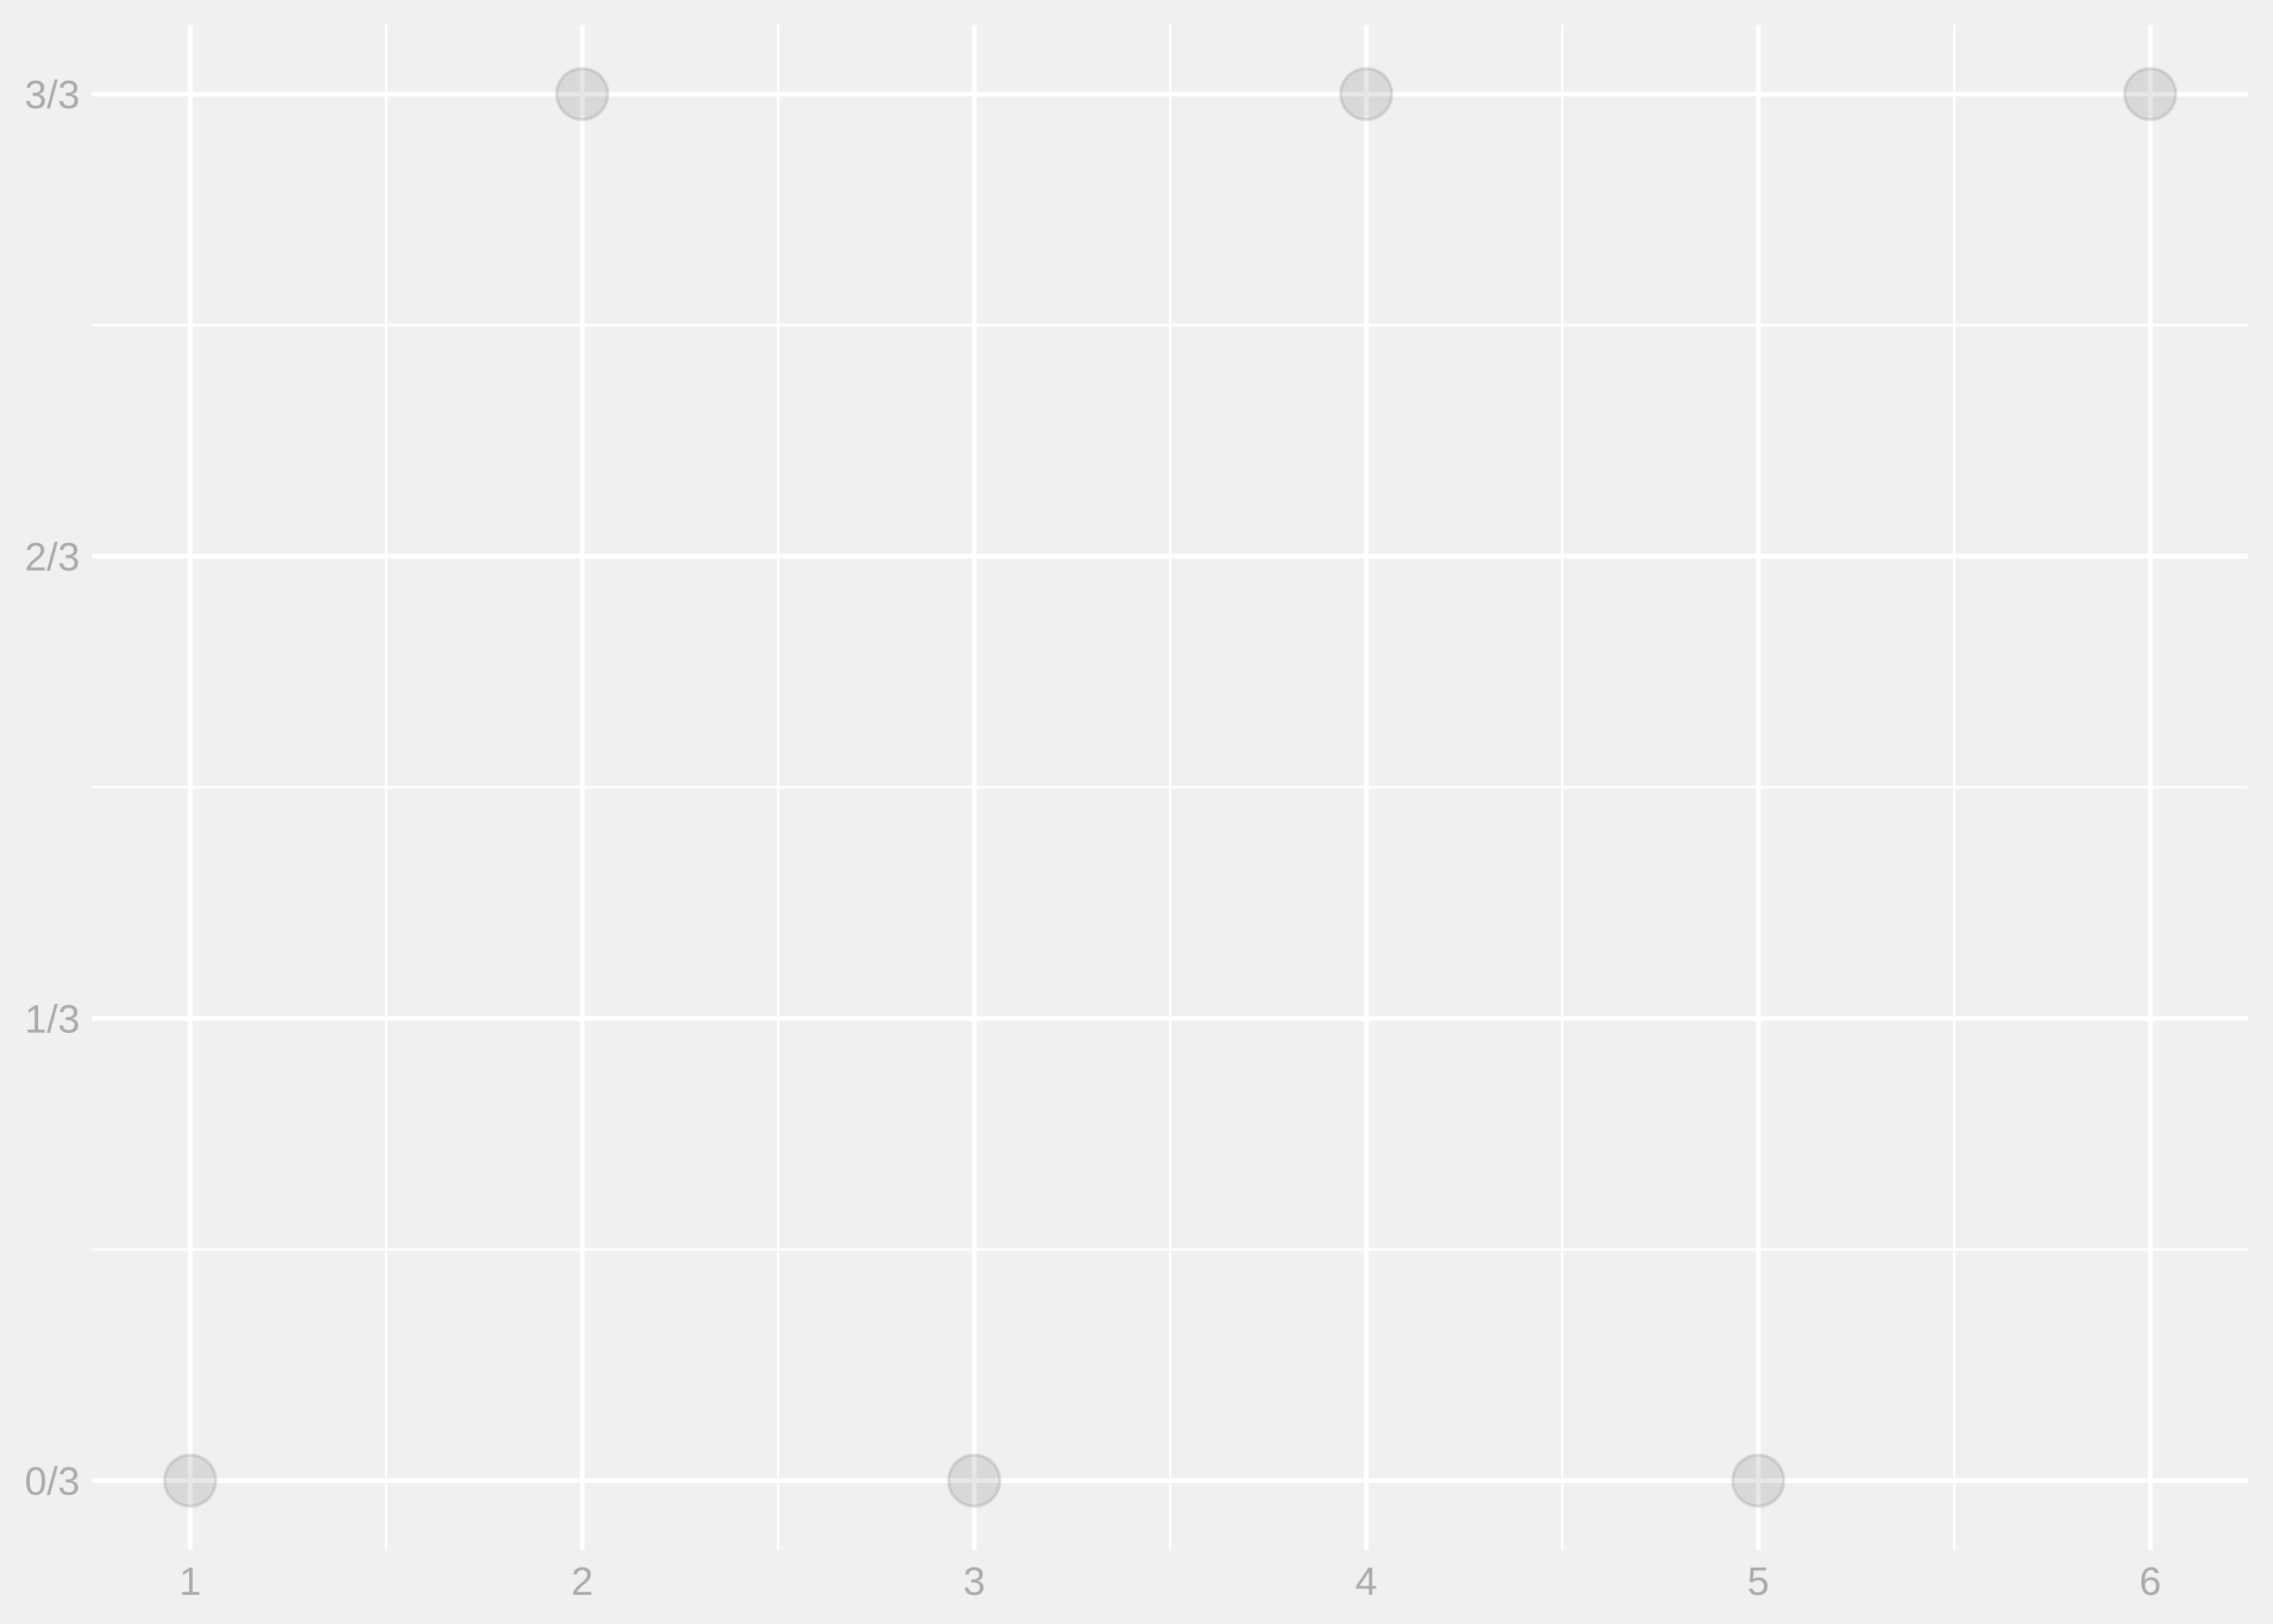
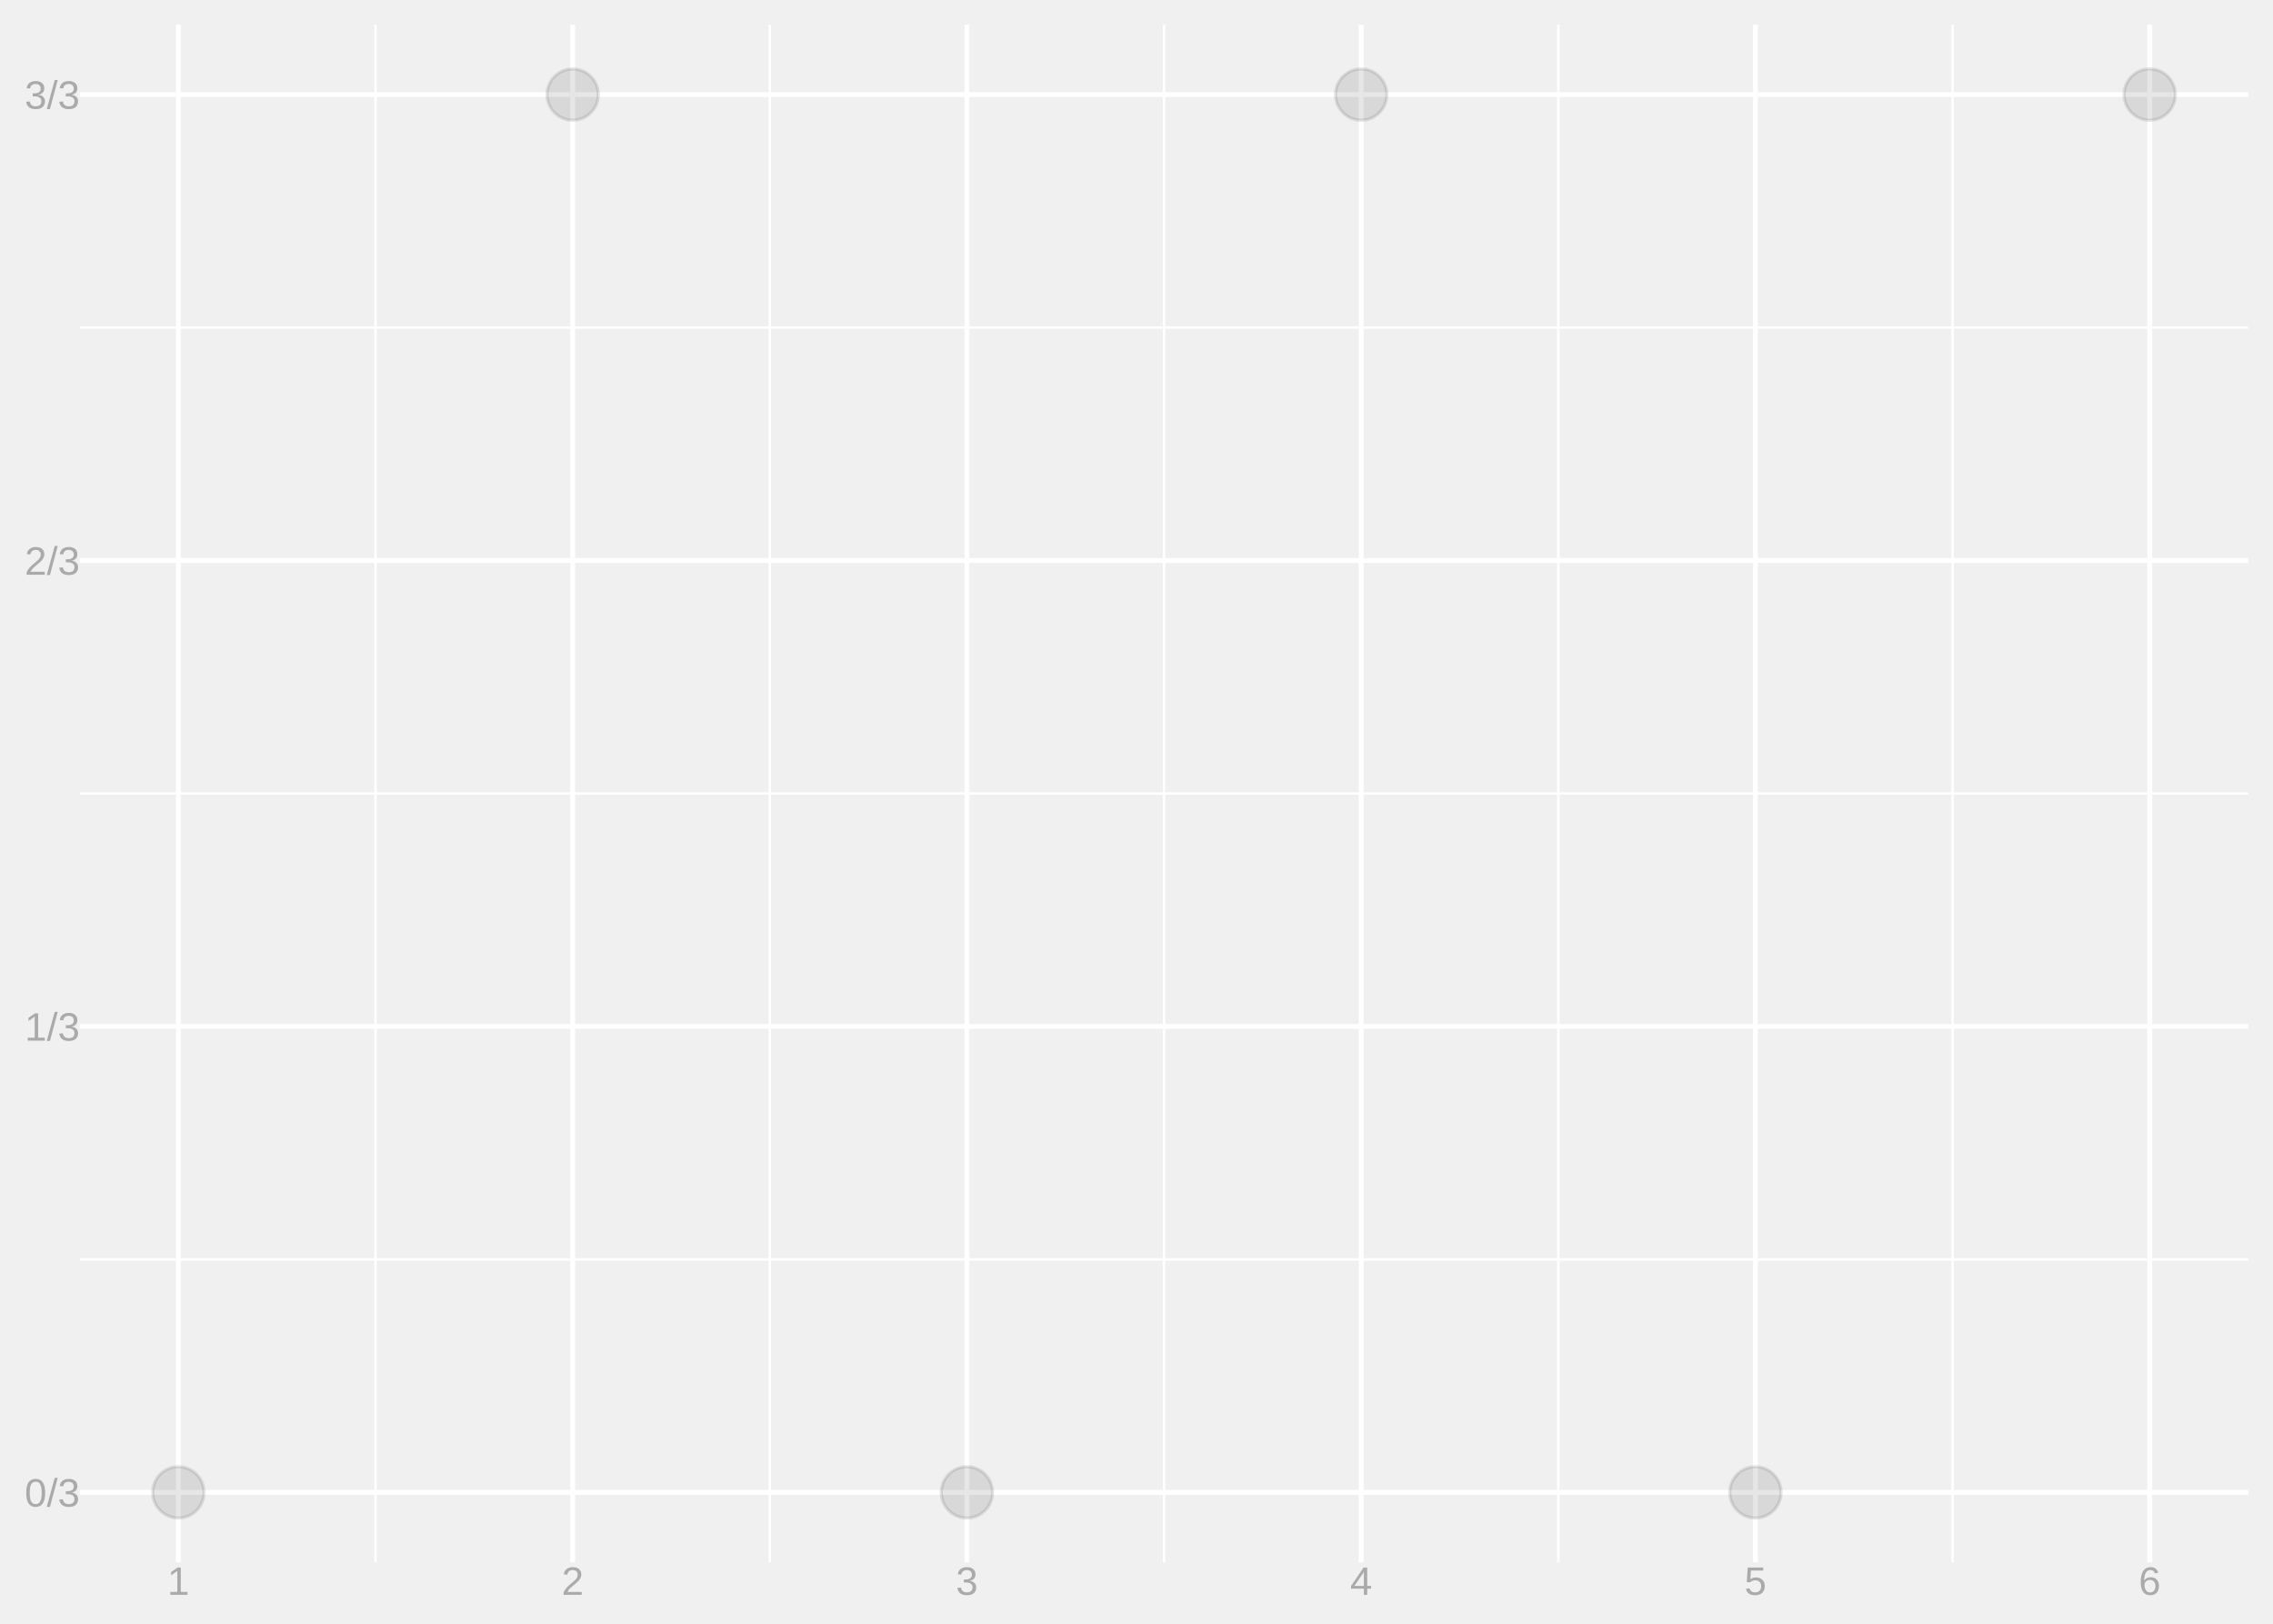
<svg xmlns="http://www.w3.org/2000/svg" width="504.00pt" height="360.00pt" viewBox="0 0 504.00 360.00">
  <g class="svglite">
    <defs>
      <style type="text/css">
    .svglite line, .svglite polyline, .svglite polygon, .svglite path, .svglite rect, .svglite circle {
      fill: none;
      stroke: #000000;
      stroke-linecap: round;
      stroke-linejoin: round;
      stroke-miterlimit: 10.00;
    }
    .svglite text {
      white-space: pre;
    }
    .svglite g.glyphgroup path {
      fill: inherit;
      stroke: none;
    }
  </style>
    </defs>
    <rect width="100%" height="100%" style="stroke: none; fill: none;" />
    <defs>
      <clipPath id="cpMC4wMHw1MDQuMDB8MC4wMHwzNjAuMDA=">
        <rect x="0.00" y="0.00" width="504.00" height="360.00" />
      </clipPath>
    </defs>
    <g clip-path="url(#cpMC4wMHw1MDQuMDB8MC4wMHwzNjAuMDA=)">
      <rect x="0.00" y="0.00" width="504.00" height="360.00" style="stroke-width: 1.07; stroke: none;" />
    </g>
    <defs>
-       <clipPath id="cpMjAuNDR8NDk4LjUyfDUuNDh8MzQzLjYz">
-         <rect x="20.44" y="5.48" width="478.08" height="338.15" />
+       <clipPath id="cpMTcuNzB8NDk4LjUyfDUuNDh8MzQ2LjM3">
+         <rect x="17.70" y="5.48" width="480.82" height="340.89" />
      </clipPath>
    </defs>
-     <g clip-path="url(#cpMjAuNDR8NDk4LjUyfDUuNDh8MzQzLjYz)">
-       <rect x="20.44" y="5.48" width="478.08" height="338.15" style="stroke-width: 1.07; stroke: none;" />
-       <polyline points="20.44,277.02 498.52,277.02 " style="stroke-width: 0.53; stroke: #FFFFFF; stroke-linecap: butt;" />
-       <polyline points="20.44,174.55 498.52,174.55 " style="stroke-width: 0.53; stroke: #FFFFFF; stroke-linecap: butt;" />
-       <polyline points="20.44,72.08 498.52,72.08 " style="stroke-width: 0.53; stroke: #FFFFFF; stroke-linecap: butt;" />
-       <polyline points="85.63,343.63 85.63,5.48 " style="stroke-width: 0.53; stroke: #FFFFFF; stroke-linecap: butt;" />
-       <polyline points="172.56,343.63 172.56,5.48 " style="stroke-width: 0.53; stroke: #FFFFFF; stroke-linecap: butt;" />
-       <polyline points="259.48,343.63 259.48,5.48 " style="stroke-width: 0.53; stroke: #FFFFFF; stroke-linecap: butt;" />
-       <polyline points="346.40,343.63 346.40,5.48 " style="stroke-width: 0.53; stroke: #FFFFFF; stroke-linecap: butt;" />
-       <polyline points="433.33,343.63 433.33,5.48 " style="stroke-width: 0.53; stroke: #FFFFFF; stroke-linecap: butt;" />
-       <polyline points="20.44,328.26 498.52,328.26 " style="stroke-width: 1.07; stroke: #FFFFFF; stroke-linecap: butt;" />
-       <polyline points="20.44,225.79 498.52,225.79 " style="stroke-width: 1.07; stroke: #FFFFFF; stroke-linecap: butt;" />
-       <polyline points="20.44,123.32 498.52,123.32 " style="stroke-width: 1.07; stroke: #FFFFFF; stroke-linecap: butt;" />
-       <polyline points="20.44,20.85 498.52,20.85 " style="stroke-width: 1.07; stroke: #FFFFFF; stroke-linecap: butt;" />
-       <polyline points="42.17,343.63 42.17,5.48 " style="stroke-width: 1.07; stroke: #FFFFFF; stroke-linecap: butt;" />
-       <polyline points="129.09,343.63 129.09,5.48 " style="stroke-width: 1.07; stroke: #FFFFFF; stroke-linecap: butt;" />
-       <polyline points="216.02,343.63 216.02,5.48 " style="stroke-width: 1.07; stroke: #FFFFFF; stroke-linecap: butt;" />
-       <polyline points="302.94,343.63 302.94,5.48 " style="stroke-width: 1.07; stroke: #FFFFFF; stroke-linecap: butt;" />
-       <polyline points="389.87,343.63 389.87,5.48 " style="stroke-width: 1.07; stroke: #FFFFFF; stroke-linecap: butt;" />
-       <polyline points="476.79,343.63 476.79,5.48 " style="stroke-width: 1.07; stroke: #FFFFFF; stroke-linecap: butt;" />
-       <circle cx="42.17" cy="328.26" r="5.69" style="stroke-width: 0.71; stroke: #000000; stroke-opacity: 0.10; fill: #000000; fill-opacity: 0.10;" />
-       <circle cx="129.09" cy="20.85" r="5.69" style="stroke-width: 0.71; stroke: #000000; stroke-opacity: 0.10; fill: #000000; fill-opacity: 0.10;" />
-       <circle cx="216.02" cy="328.26" r="5.69" style="stroke-width: 0.71; stroke: #000000; stroke-opacity: 0.10; fill: #000000; fill-opacity: 0.10;" />
-       <circle cx="302.94" cy="20.85" r="5.69" style="stroke-width: 0.71; stroke: #000000; stroke-opacity: 0.10; fill: #000000; fill-opacity: 0.10;" />
-       <circle cx="389.87" cy="328.26" r="5.69" style="stroke-width: 0.71; stroke: #000000; stroke-opacity: 0.10; fill: #000000; fill-opacity: 0.10;" />
-       <circle cx="476.79" cy="20.85" r="5.69" style="stroke-width: 0.71; stroke: #000000; stroke-opacity: 0.10; fill: #000000; fill-opacity: 0.10;" />
+     <g clip-path="url(#cpMTcuNzB8NDk4LjUyfDUuNDh8MzQ2LjM3)">
+       <rect x="17.70" y="5.48" width="480.82" height="340.89" style="stroke-width: 1.07; stroke: none;" />
+       <polyline points="17.70,279.23 498.52,279.23 " style="stroke-width: 0.53; stroke: #FFFFFF; stroke-linecap: butt;" />
+       <polyline points="17.70,175.92 498.52,175.92 " style="stroke-width: 0.53; stroke: #FFFFFF; stroke-linecap: butt;" />
+       <polyline points="17.70,72.62 498.52,72.62 " style="stroke-width: 0.53; stroke: #FFFFFF; stroke-linecap: butt;" />
+       <polyline points="83.26,346.37 83.26,5.48 " style="stroke-width: 0.53; stroke: #FFFFFF; stroke-linecap: butt;" />
+       <polyline points="170.69,346.37 170.69,5.48 " style="stroke-width: 0.53; stroke: #FFFFFF; stroke-linecap: butt;" />
+       <polyline points="258.11,346.37 258.11,5.48 " style="stroke-width: 0.53; stroke: #FFFFFF; stroke-linecap: butt;" />
+       <polyline points="345.53,346.37 345.53,5.48 " style="stroke-width: 0.53; stroke: #FFFFFF; stroke-linecap: butt;" />
+       <polyline points="432.95,346.37 432.95,5.48 " style="stroke-width: 0.53; stroke: #FFFFFF; stroke-linecap: butt;" />
+       <polyline points="17.70,330.88 498.52,330.88 " style="stroke-width: 1.07; stroke: #FFFFFF; stroke-linecap: butt;" />
+       <polyline points="17.70,227.57 498.52,227.57 " style="stroke-width: 1.07; stroke: #FFFFFF; stroke-linecap: butt;" />
+       <polyline points="17.70,124.27 498.52,124.27 " style="stroke-width: 1.07; stroke: #FFFFFF; stroke-linecap: butt;" />
+       <polyline points="17.70,20.97 498.52,20.97 " style="stroke-width: 1.07; stroke: #FFFFFF; stroke-linecap: butt;" />
+       <polyline points="39.55,346.37 39.55,5.48 " style="stroke-width: 1.07; stroke: #FFFFFF; stroke-linecap: butt;" />
+       <polyline points="126.98,346.37 126.98,5.48 " style="stroke-width: 1.07; stroke: #FFFFFF; stroke-linecap: butt;" />
+       <polyline points="214.40,346.37 214.40,5.48 " style="stroke-width: 1.07; stroke: #FFFFFF; stroke-linecap: butt;" />
+       <polyline points="301.82,346.37 301.82,5.48 " style="stroke-width: 1.07; stroke: #FFFFFF; stroke-linecap: butt;" />
+       <polyline points="389.24,346.37 389.24,5.48 " style="stroke-width: 1.07; stroke: #FFFFFF; stroke-linecap: butt;" />
+       <polyline points="476.66,346.37 476.66,5.48 " style="stroke-width: 1.07; stroke: #FFFFFF; stroke-linecap: butt;" />
+       <circle cx="39.55" cy="330.88" r="5.69" style="stroke-width: 0.71; stroke: #000000; stroke-opacity: 0.10; fill: #000000; fill-opacity: 0.10;" />
+       <circle cx="126.98" cy="20.97" r="5.69" style="stroke-width: 0.71; stroke: #000000; stroke-opacity: 0.10; fill: #000000; fill-opacity: 0.10;" />
+       <circle cx="214.40" cy="330.88" r="5.69" style="stroke-width: 0.71; stroke: #000000; stroke-opacity: 0.10; fill: #000000; fill-opacity: 0.10;" />
+       <circle cx="301.82" cy="20.97" r="5.69" style="stroke-width: 0.71; stroke: #000000; stroke-opacity: 0.10; fill: #000000; fill-opacity: 0.10;" />
+       <circle cx="389.24" cy="330.88" r="5.69" style="stroke-width: 0.71; stroke: #000000; stroke-opacity: 0.10; fill: #000000; fill-opacity: 0.10;" />
+       <circle cx="476.66" cy="20.97" r="5.69" style="stroke-width: 0.71; stroke: #000000; stroke-opacity: 0.10; fill: #000000; fill-opacity: 0.10;" />
    </g>
    <g clip-path="url(#cpMC4wMHw1MDQuMDB8MC4wMHwzNjAuMDA=)">
-       <text x="11.59" y="331.41" text-anchor="middle" style="font-size: 8.80px;fill: #AAAAAA; font-family: &quot;Arial&quot;;" textLength="12.22px" lengthAdjust="spacingAndGlyphs">0/3</text>
-       <text x="11.59" y="228.94" text-anchor="middle" style="font-size: 8.80px;fill: #AAAAAA; font-family: &quot;Arial&quot;;" textLength="12.22px" lengthAdjust="spacingAndGlyphs">1/3</text>
-       <text x="11.59" y="126.47" text-anchor="middle" style="font-size: 8.80px;fill: #AAAAAA; font-family: &quot;Arial&quot;;" textLength="12.22px" lengthAdjust="spacingAndGlyphs">2/3</text>
-       <text x="11.59" y="24.00" text-anchor="middle" style="font-size: 8.80px;fill: #AAAAAA; font-family: &quot;Arial&quot;;" textLength="12.22px" lengthAdjust="spacingAndGlyphs">3/3</text>
-       <text x="42.17" y="353.60" text-anchor="middle" style="font-size: 8.80px;fill: #AAAAAA; font-family: &quot;Arial&quot;;" textLength="4.89px" lengthAdjust="spacingAndGlyphs">1</text>
-       <text x="129.09" y="353.60" text-anchor="middle" style="font-size: 8.80px;fill: #AAAAAA; font-family: &quot;Arial&quot;;" textLength="4.89px" lengthAdjust="spacingAndGlyphs">2</text>
-       <text x="216.02" y="353.60" text-anchor="middle" style="font-size: 8.80px;fill: #AAAAAA; font-family: &quot;Arial&quot;;" textLength="4.89px" lengthAdjust="spacingAndGlyphs">3</text>
-       <text x="302.94" y="353.60" text-anchor="middle" style="font-size: 8.80px;fill: #AAAAAA; font-family: &quot;Arial&quot;;" textLength="4.89px" lengthAdjust="spacingAndGlyphs">4</text>
-       <text x="389.87" y="353.60" text-anchor="middle" style="font-size: 8.80px;fill: #AAAAAA; font-family: &quot;Arial&quot;;" textLength="4.89px" lengthAdjust="spacingAndGlyphs">5</text>
-       <text x="476.79" y="353.60" text-anchor="middle" style="font-size: 8.80px;fill: #AAAAAA; font-family: &quot;Arial&quot;;" textLength="4.89px" lengthAdjust="spacingAndGlyphs">6</text>
+       <text x="11.59" y="334.03" text-anchor="middle" style="font-size: 8.80px;fill: #AAAAAA; font-family: &quot;Arial&quot;;" textLength="12.22px" lengthAdjust="spacingAndGlyphs">0/3</text>
+       <text x="11.59" y="230.72" text-anchor="middle" style="font-size: 8.80px;fill: #AAAAAA; font-family: &quot;Arial&quot;;" textLength="12.22px" lengthAdjust="spacingAndGlyphs">1/3</text>
+       <text x="11.59" y="127.42" text-anchor="middle" style="font-size: 8.80px;fill: #AAAAAA; font-family: &quot;Arial&quot;;" textLength="12.22px" lengthAdjust="spacingAndGlyphs">2/3</text>
+       <text x="11.59" y="24.12" text-anchor="middle" style="font-size: 8.80px;fill: #AAAAAA; font-family: &quot;Arial&quot;;" textLength="12.22px" lengthAdjust="spacingAndGlyphs">3/3</text>
+       <text x="39.55" y="353.60" text-anchor="middle" style="font-size: 8.80px;fill: #AAAAAA; font-family: &quot;Arial&quot;;" textLength="4.89px" lengthAdjust="spacingAndGlyphs">1</text>
+       <text x="126.98" y="353.60" text-anchor="middle" style="font-size: 8.80px;fill: #AAAAAA; font-family: &quot;Arial&quot;;" textLength="4.89px" lengthAdjust="spacingAndGlyphs">2</text>
+       <text x="214.40" y="353.60" text-anchor="middle" style="font-size: 8.80px;fill: #AAAAAA; font-family: &quot;Arial&quot;;" textLength="4.89px" lengthAdjust="spacingAndGlyphs">3</text>
+       <text x="301.82" y="353.60" text-anchor="middle" style="font-size: 8.80px;fill: #AAAAAA; font-family: &quot;Arial&quot;;" textLength="4.89px" lengthAdjust="spacingAndGlyphs">4</text>
+       <text x="389.24" y="353.60" text-anchor="middle" style="font-size: 8.80px;fill: #AAAAAA; font-family: &quot;Arial&quot;;" textLength="4.89px" lengthAdjust="spacingAndGlyphs">5</text>
+       <text x="476.66" y="353.60" text-anchor="middle" style="font-size: 8.80px;fill: #AAAAAA; font-family: &quot;Arial&quot;;" textLength="4.89px" lengthAdjust="spacingAndGlyphs">6</text>
    </g>
  </g>
</svg>
